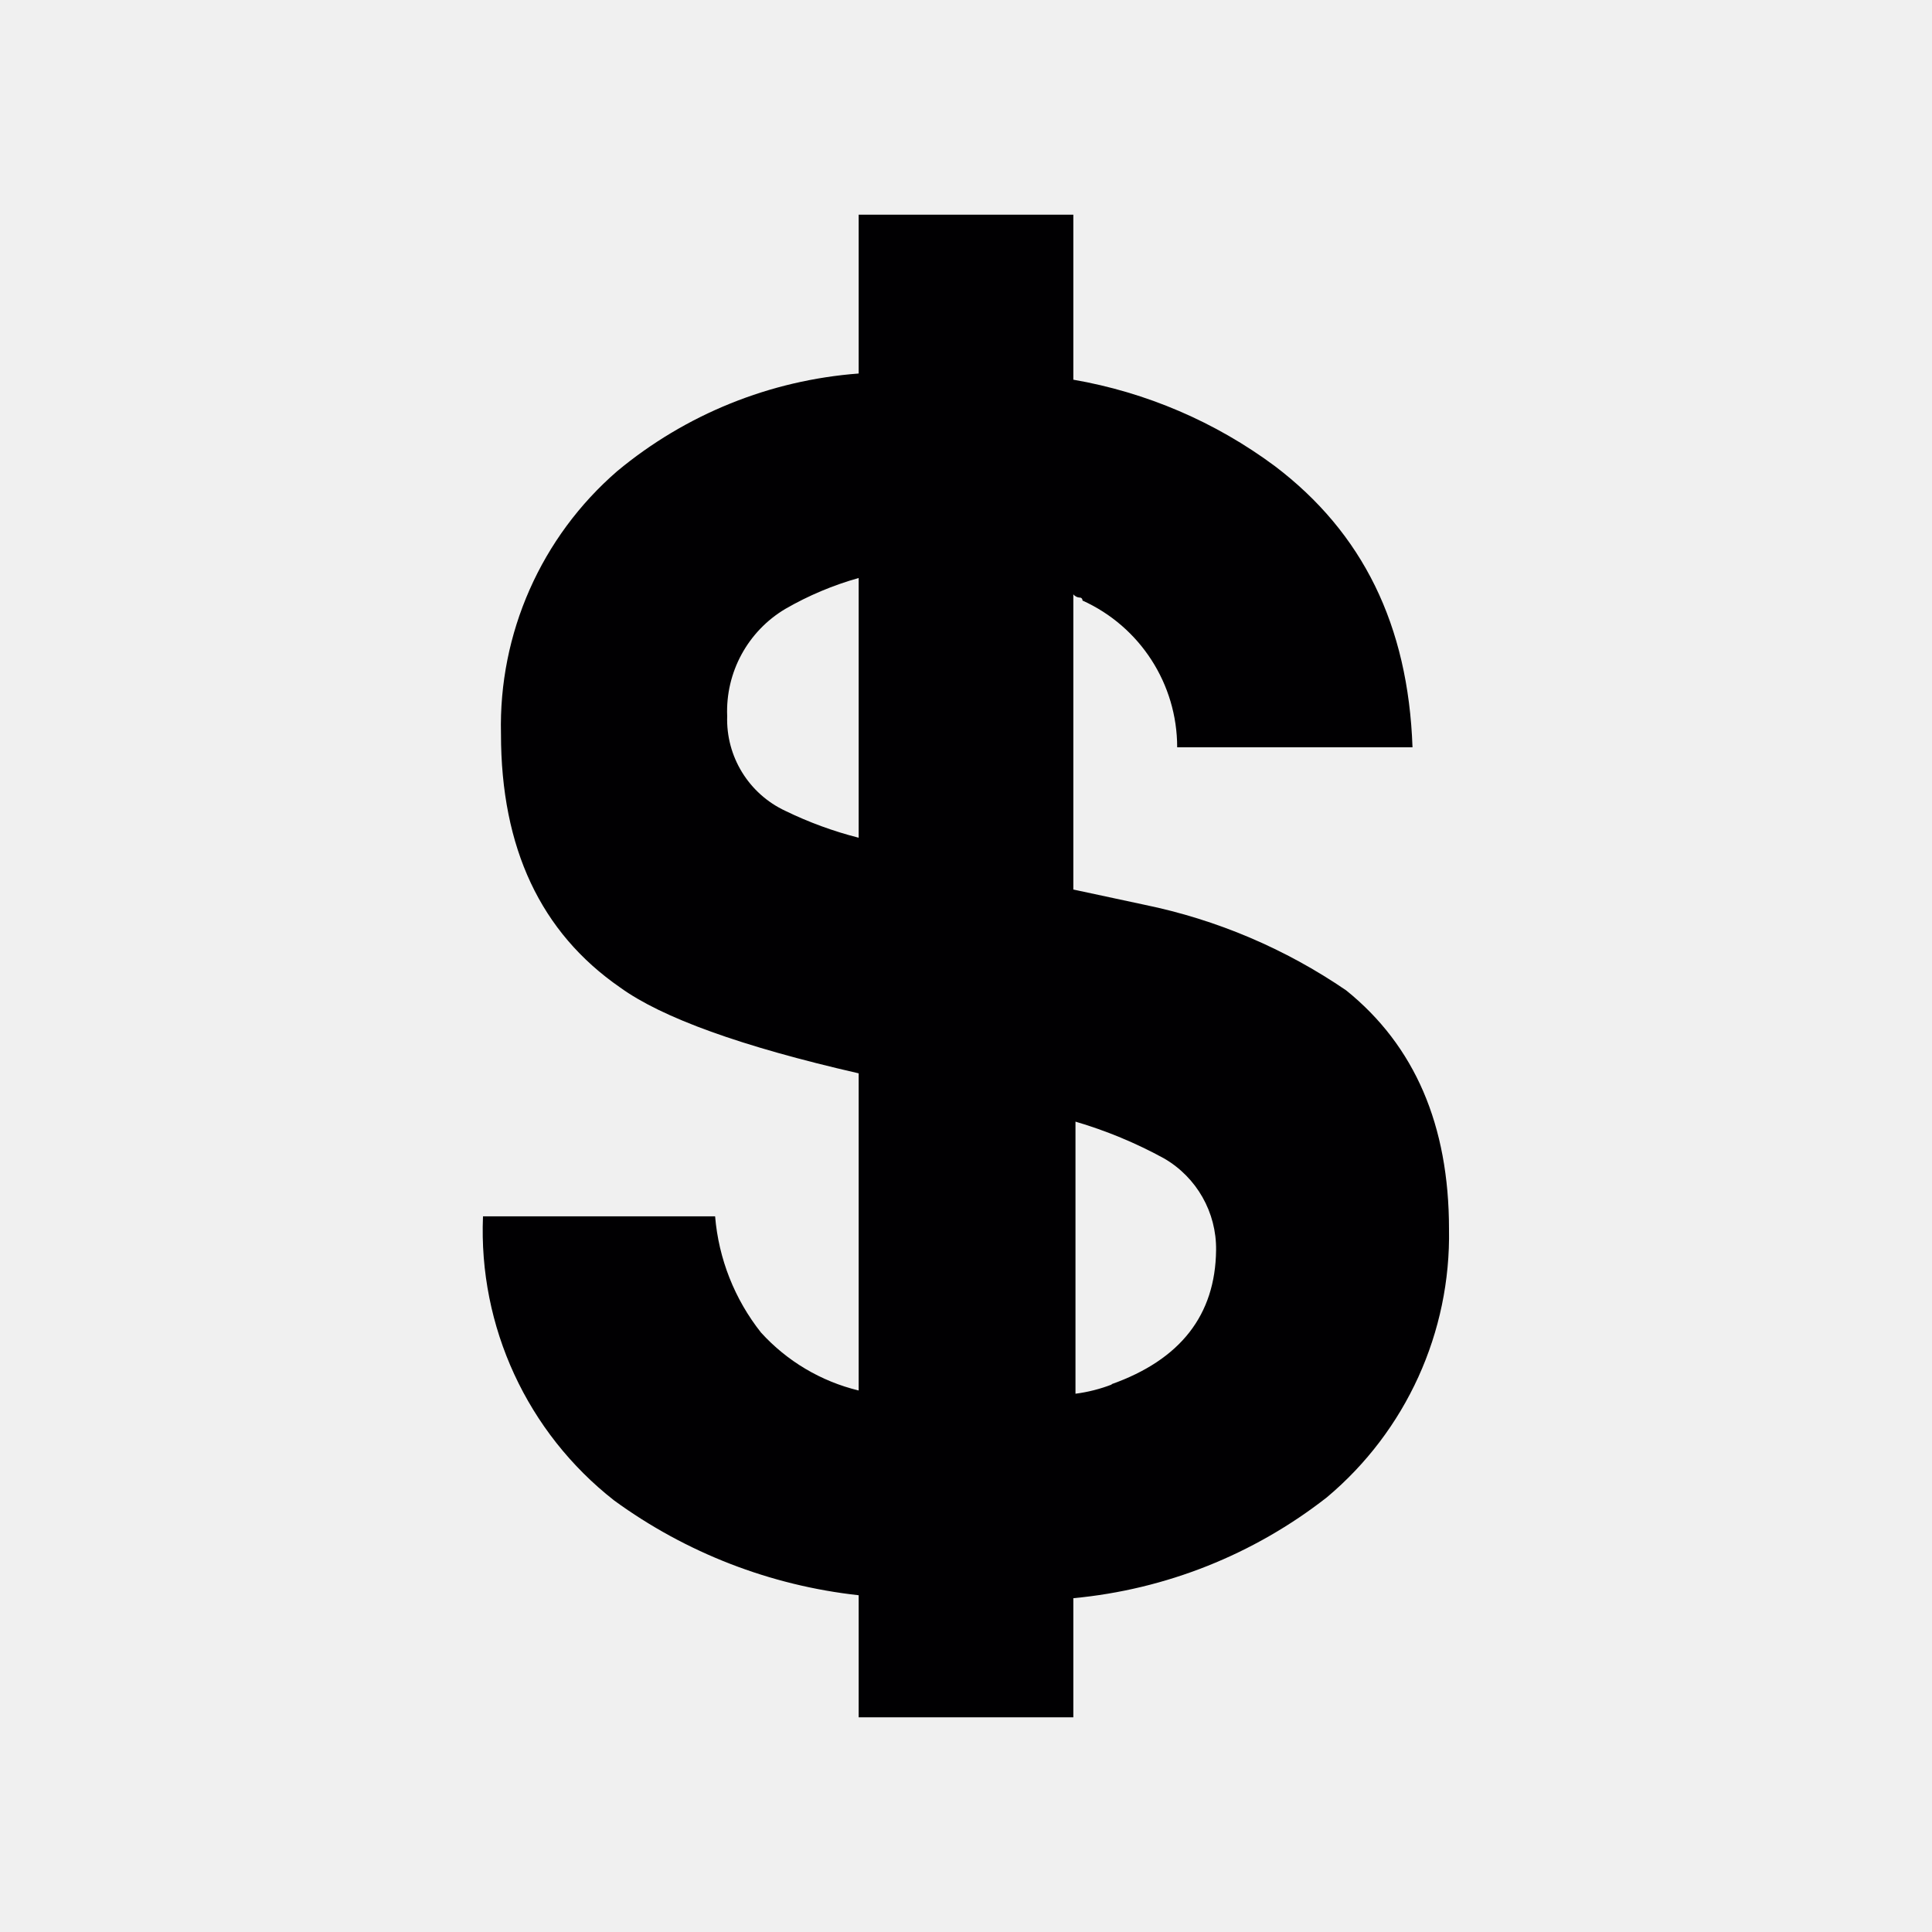
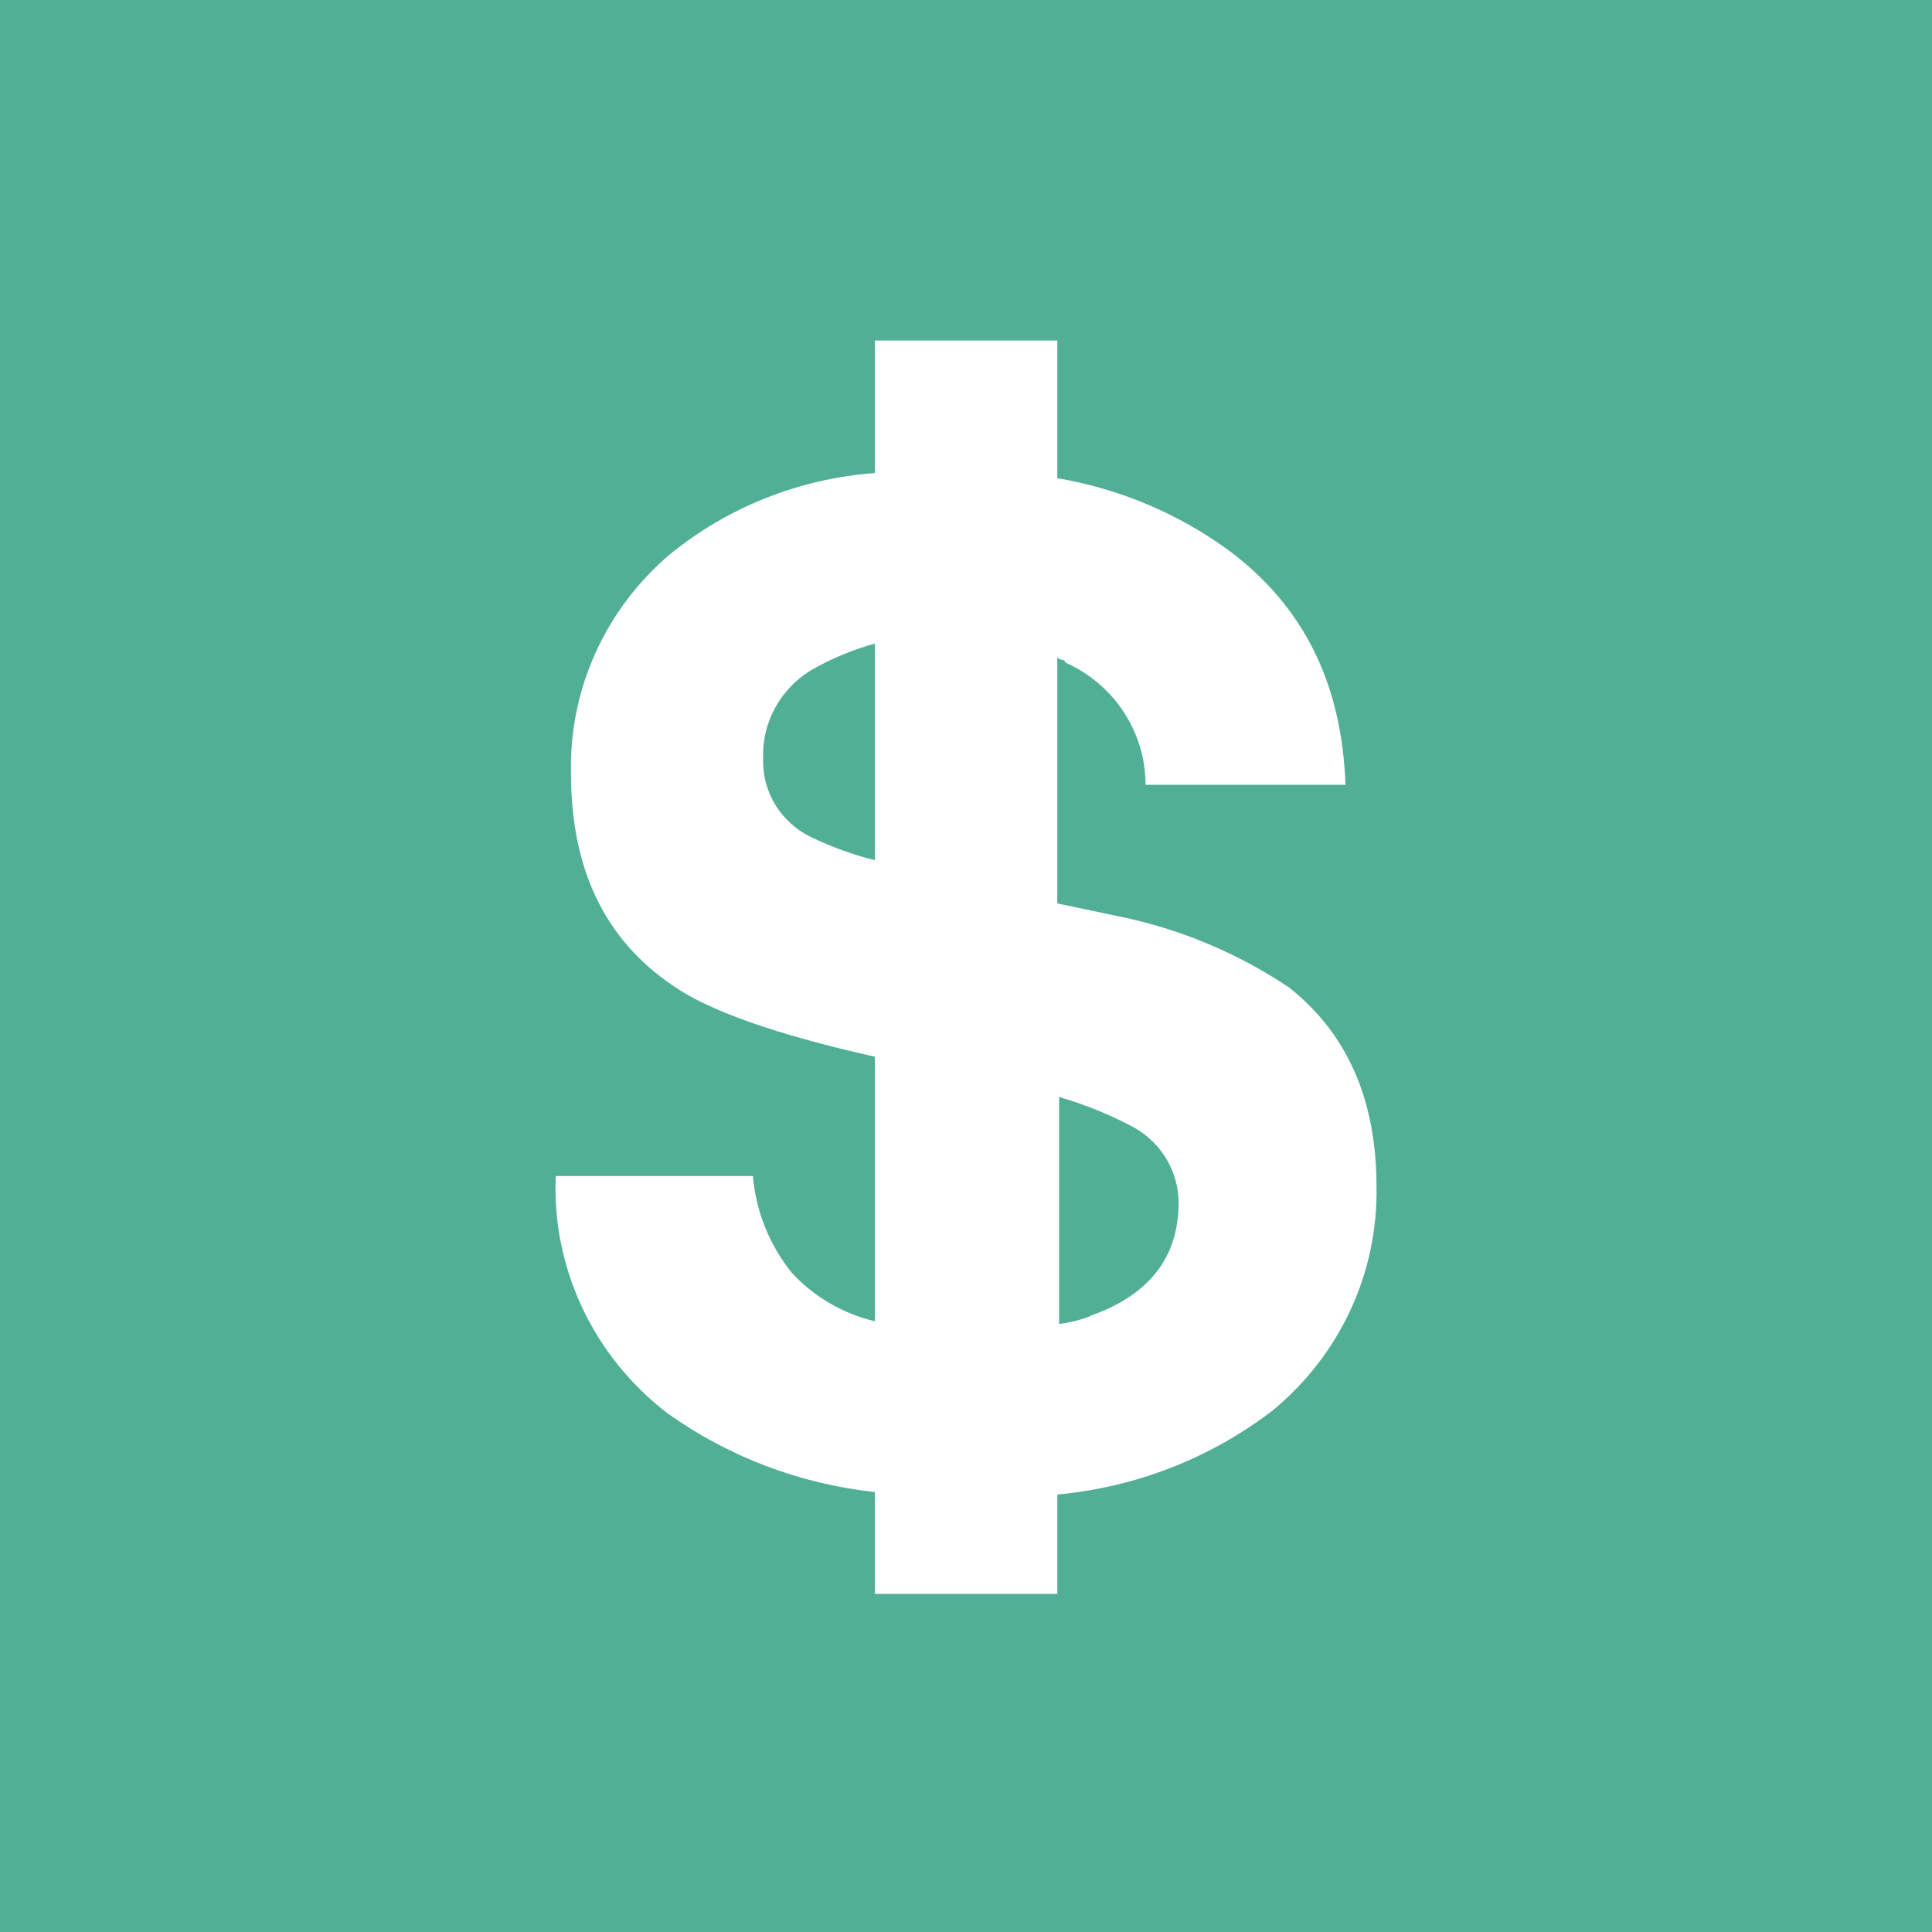
- <svg xmlns="http://www.w3.org/2000/svg" width="800px" height="800px" viewBox="0 -8 72 72" id="Layer_1" data-name="Layer 1">
+ <svg xmlns="http://www.w3.org/2000/svg" fill="none" version="1.1" width="800" height="800" viewBox="0 0 800 800">
  <defs>
-     <style>.cls-1{fill:#010002;}</style>
+     <clipPath id="master_svg0_39_08224">
+       <rect x="0" y="0" width="800" height="800" rx="0" />
+     </clipPath>
  </defs>
-   <path class="cls-1" d="M50.17,28.91a20.68,20.68,0,0,0-7.51-3.19L40,25.15v-11a.33.33,0,0,0,.23.12.1.1,0,0,1,.11.11,6,6,0,0,1,3.53,5.47h8.77c-.16-4.56-1.86-8-5.13-10.48A17.65,17.65,0,0,0,40,6.15V0H32V5.92a15.94,15.94,0,0,0-9,3.64,12.55,12.55,0,0,0-4.33,9.79q0,6.38,4.44,9.45C24.67,29.93,27.63,31,32,32V43.82a7.21,7.21,0,0,1-3.64-2.16,8.05,8.05,0,0,1-1.71-4.33H18a12.77,12.77,0,0,0,4.89,10.59A19,19,0,0,0,32,51.45V56H40V51.56a18.06,18.06,0,0,0,9.45-3.76,12.74,12.74,0,0,0,4.55-10Q54,32,50.17,28.91ZM32,23.22a14.32,14.32,0,0,1-2.73-1,3.76,3.76,0,0,1-2.17-3.53,4.44,4.44,0,0,1,2.17-4A11.93,11.93,0,0,1,32,13.54Zm9.45,20.37a5.81,5.81,0,0,1-1.37.35V33.8a16.67,16.67,0,0,1,3.3,1.37,3.89,3.89,0,0,1,1.94,3.42Q45.28,42.22,41.41,43.59Z" />
+   <g clip-path="url(#master_svg0_39_08224)">
+     <rect x="0" y="0" width="800" height="800" rx="0" fill="#50AF95" fill-opacity="1" />
+     <g>
+       <path d="M533.82,408.934C512.421,394.554,488.318,384.504,462.918,379.369L437.806,374.087L437.806,272.14C438.344,272.786,439.129,273.188,439.977,273.252C440.575,273.19,441.079,273.685,441.016,274.272C461.309,283.271,474.349,303.107,474.342,324.967L557.139,324.967C555.628,282.706,539.579,250.824,508.707,227.84C487.777,212.585,463.492,202.363,437.806,197.997L437.806,141L362.278,141L362.278,195.866C331.071,198.164,301.37,209.956,277.31,229.601C250.568,252.337,235.575,285.615,236.431,320.333Q236.431,379.462,278.348,407.914C293.076,418.387,321.021,428.304,362.278,437.571L362.278,547.117C349.041,543.97,337.07,536.996,327.913,527.099C318.623,515.575,313.007,501.615,311.769,486.969L230.105,486.969C228.485,525.076,245.672,561.614,276.271,585.116C301.545,603.194,331.194,614.472,362.278,617.831L362.278,660L437.806,660L437.806,618.851C470.331,615.865,501.298,603.769,527.022,584.004C554.872,561.07,570.662,527.003,569.979,491.325Q569.979,437.571,533.82,408.934ZM362.278,356.2C353.389,353.977,344.753,350.871,336.504,346.932C323.618,341.038,315.557,328.165,316.018,314.216C315.386,299.102,323.253,284.866,336.504,277.145C344.611,272.555,353.269,268.975,362.278,266.487L362.278,356.2ZM451.495,544.986C447.334,546.58,442.991,547.669,438.561,548.23L438.561,454.254C449.379,457.378,459.824,461.635,469.716,466.951C481.211,473.486,488.215,485.607,488.031,498.647Q487.654,532.289,451.117,544.986L451.495,544.986Z" fill="#FFFFFF" fill-opacity="1" style="mix-blend-mode:passthrough" />
+     </g>
+   </g>
</svg>
